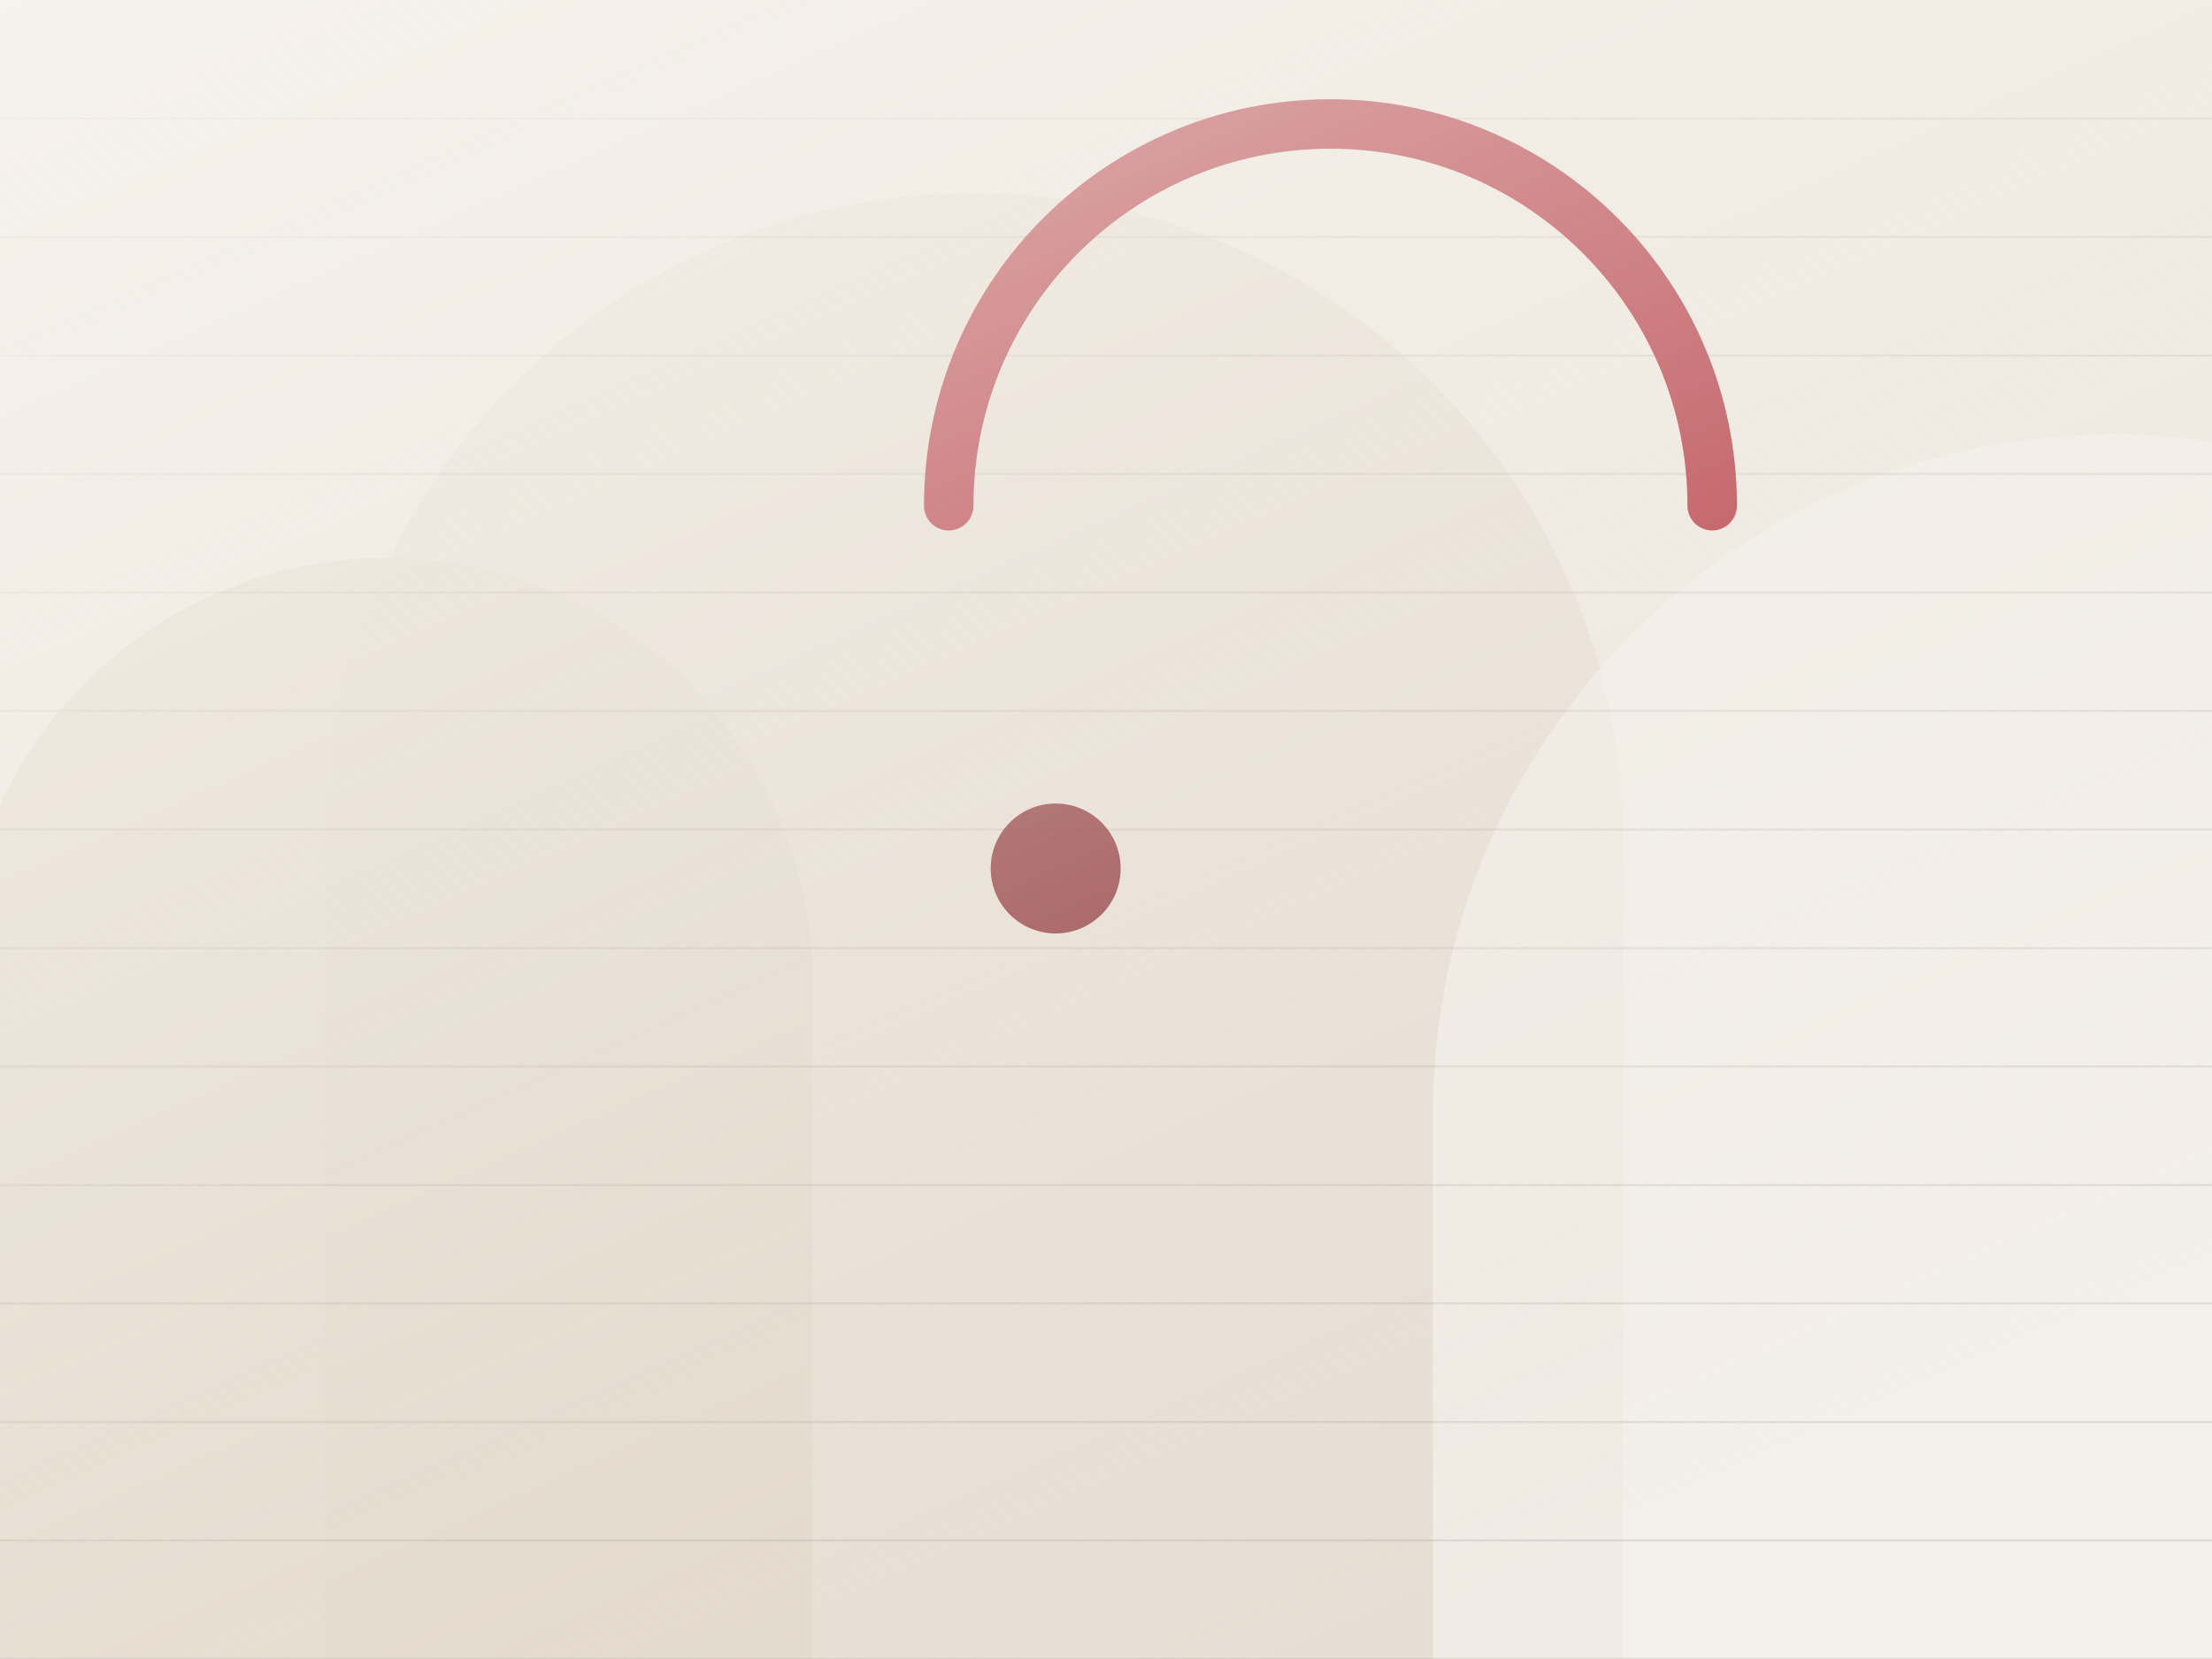
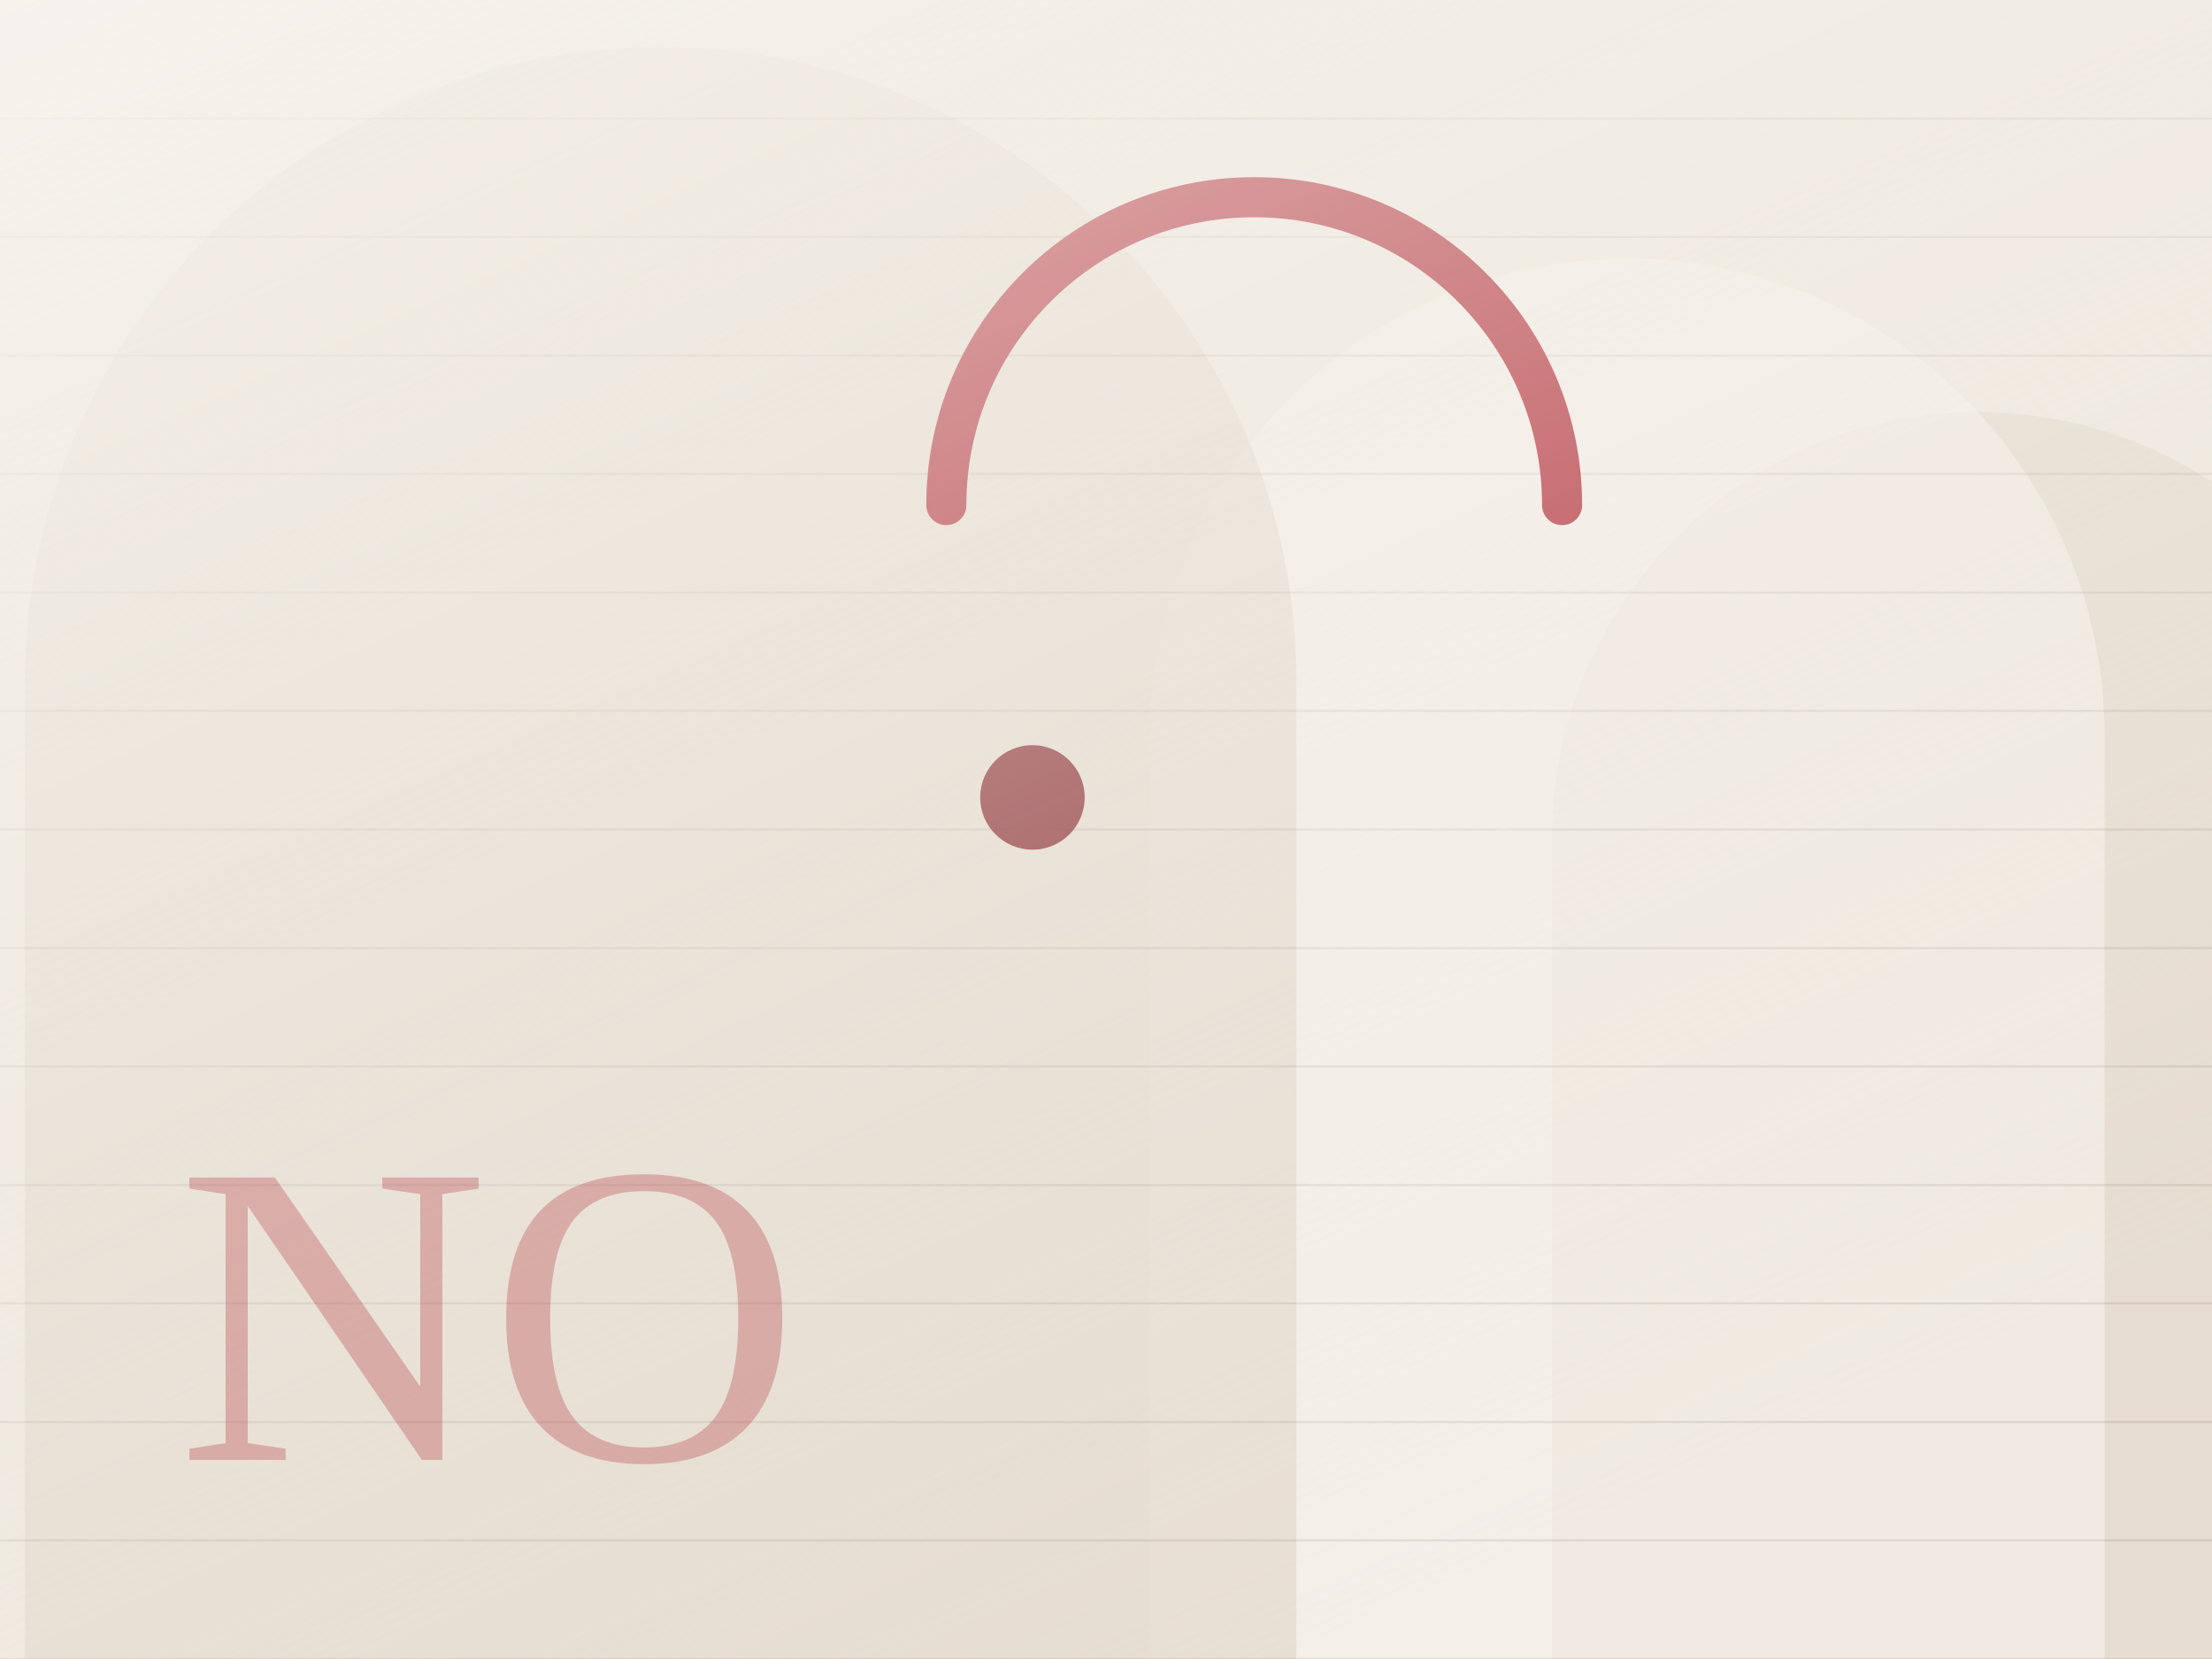
<svg xmlns="http://www.w3.org/2000/svg" viewBox="0 0 800 600" width="800" height="600" role="presentation">
  <defs>
    <linearGradient id="wash" x1="0" y1="0" x2="0.6" y2="1">
      <stop offset="0%" stop-color="#f7f4ef" stop-opacity="0.85" />
      <stop offset="100%" stop-color="#efe9e0" stop-opacity="0" />
    </linearGradient>
    <clipPath id="frame">
      <rect width="800" height="600" />
    </clipPath>
  </defs>
  <g clip-path="url(#frame)">
    <rect width="800" height="600" fill="#efe9e0" />
-     <path d="M117.202 600 L117.202 304.757 A234.949 234.949 0 0 1 587.1 304.757 L587.1 600 Z" fill="#e2d8ca" opacity="0.63" />
-     <path d="M518.203 600 L518.203 403.31 A246.16 246.16 0 0 1 1010.523 403.31 L1010.523 600 Z" fill="#f7f4ef" opacity="0.59" />
-     <path d="M-14.201 600 L-14.201 355.827 A154.075 154.075 0 0 1 293.95 355.827 L293.95 600 Z" fill="#e2d8ca" opacity="0.85" />
+     <path d="M561.257 600 L561.257 303.226 A154.177 154.177 0 0 1 869.612 303.226 L869.612 600 Z" fill="#e2d8ca" opacity="0.73" />
+     <path d="M415.767 600 L415.767 266.209 A172.688 172.688 0 0 1 761.144 266.209 L761.144 600 Z" fill="#f7f4ef" opacity="0.60" />
+     <path d="M8.991 600 L8.991 246.992 A229.942 229.942 0 0 1 468.875 246.992 L468.875 600 Z" fill="#e2d8ca" opacity="0.68" />
    <g stroke="#241f1d" stroke-width="0.75" opacity="0.1" fill="none">
      <path d="M0 42.9 H800" />
      <path d="M0 85.7 H800" />
      <path d="M0 128.6 H800" />
      <path d="M0 171.4 H800" />
      <path d="M0 214.3 H800" />
      <path d="M0 257.1 H800" />
      <path d="M0 300.0 H800" />
      <path d="M0 342.9 H800" />
      <path d="M0 385.7 H800" />
      <path d="M0 428.6 H800" />
      <path d="M0 471.4 H800" />
      <path d="M0 514.3 H800" />
      <path d="M0 557.1 H800" />
      <path d="M0 600.0 H800" />
    </g>
-     <path d="M343.115 182.898 A138.062 138.062 0 0 1 619.239 182.898" fill="none" stroke="#ad1f2b" stroke-width="17.9" stroke-linecap="round" />
-     <circle cx="381.8" cy="314.1" r="23.5" fill="#7d1119" opacity="0.85" />
+     <path d="M342.253 182.669 A111.347 111.347 0 0 1 564.947 182.669" fill="none" stroke="#ad1f2b" stroke-width="14.5" stroke-linecap="round" />
+     <circle cx="373.4" cy="288.4" r="18.9" fill="#7d1119" opacity="0.85" />
    <rect width="800" height="600" fill="url(#wash)" />
+     <text x="64" y="528" font-family="Georgia, 'Times New Roman', serif" font-size="156" fill="#ad1f2b" opacity="0.28">NO</text>
  </g>
</svg>
